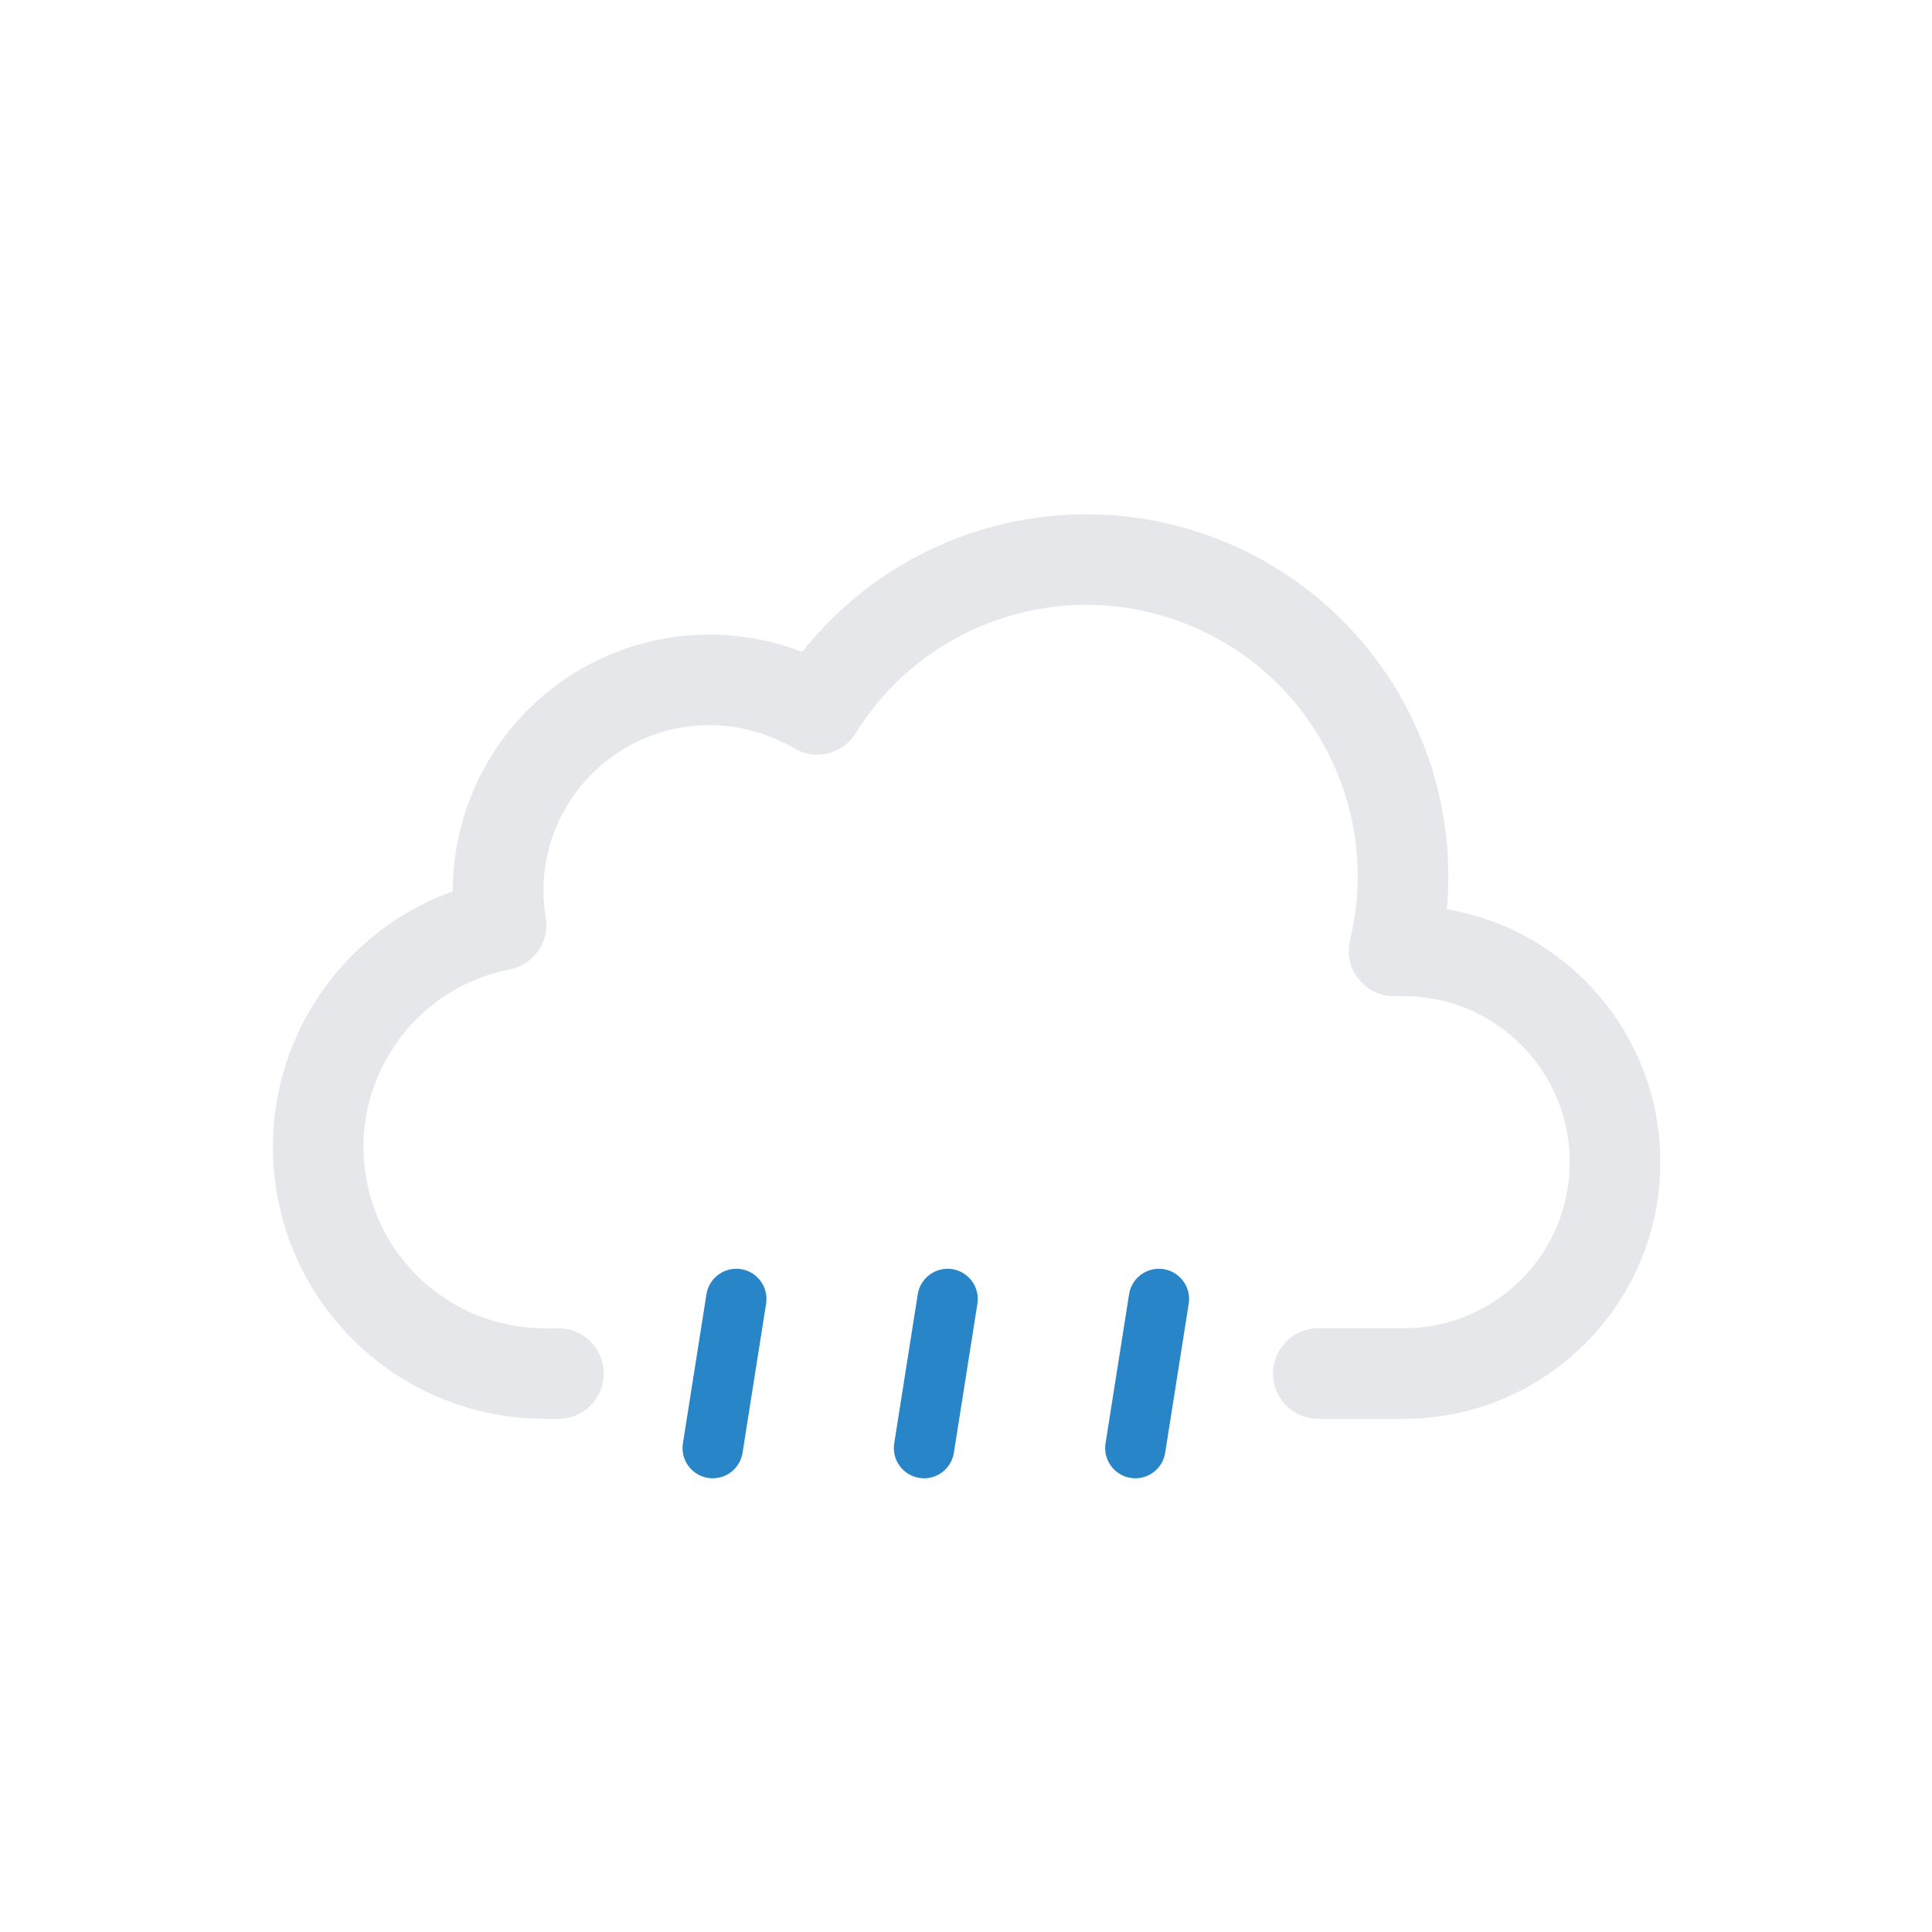
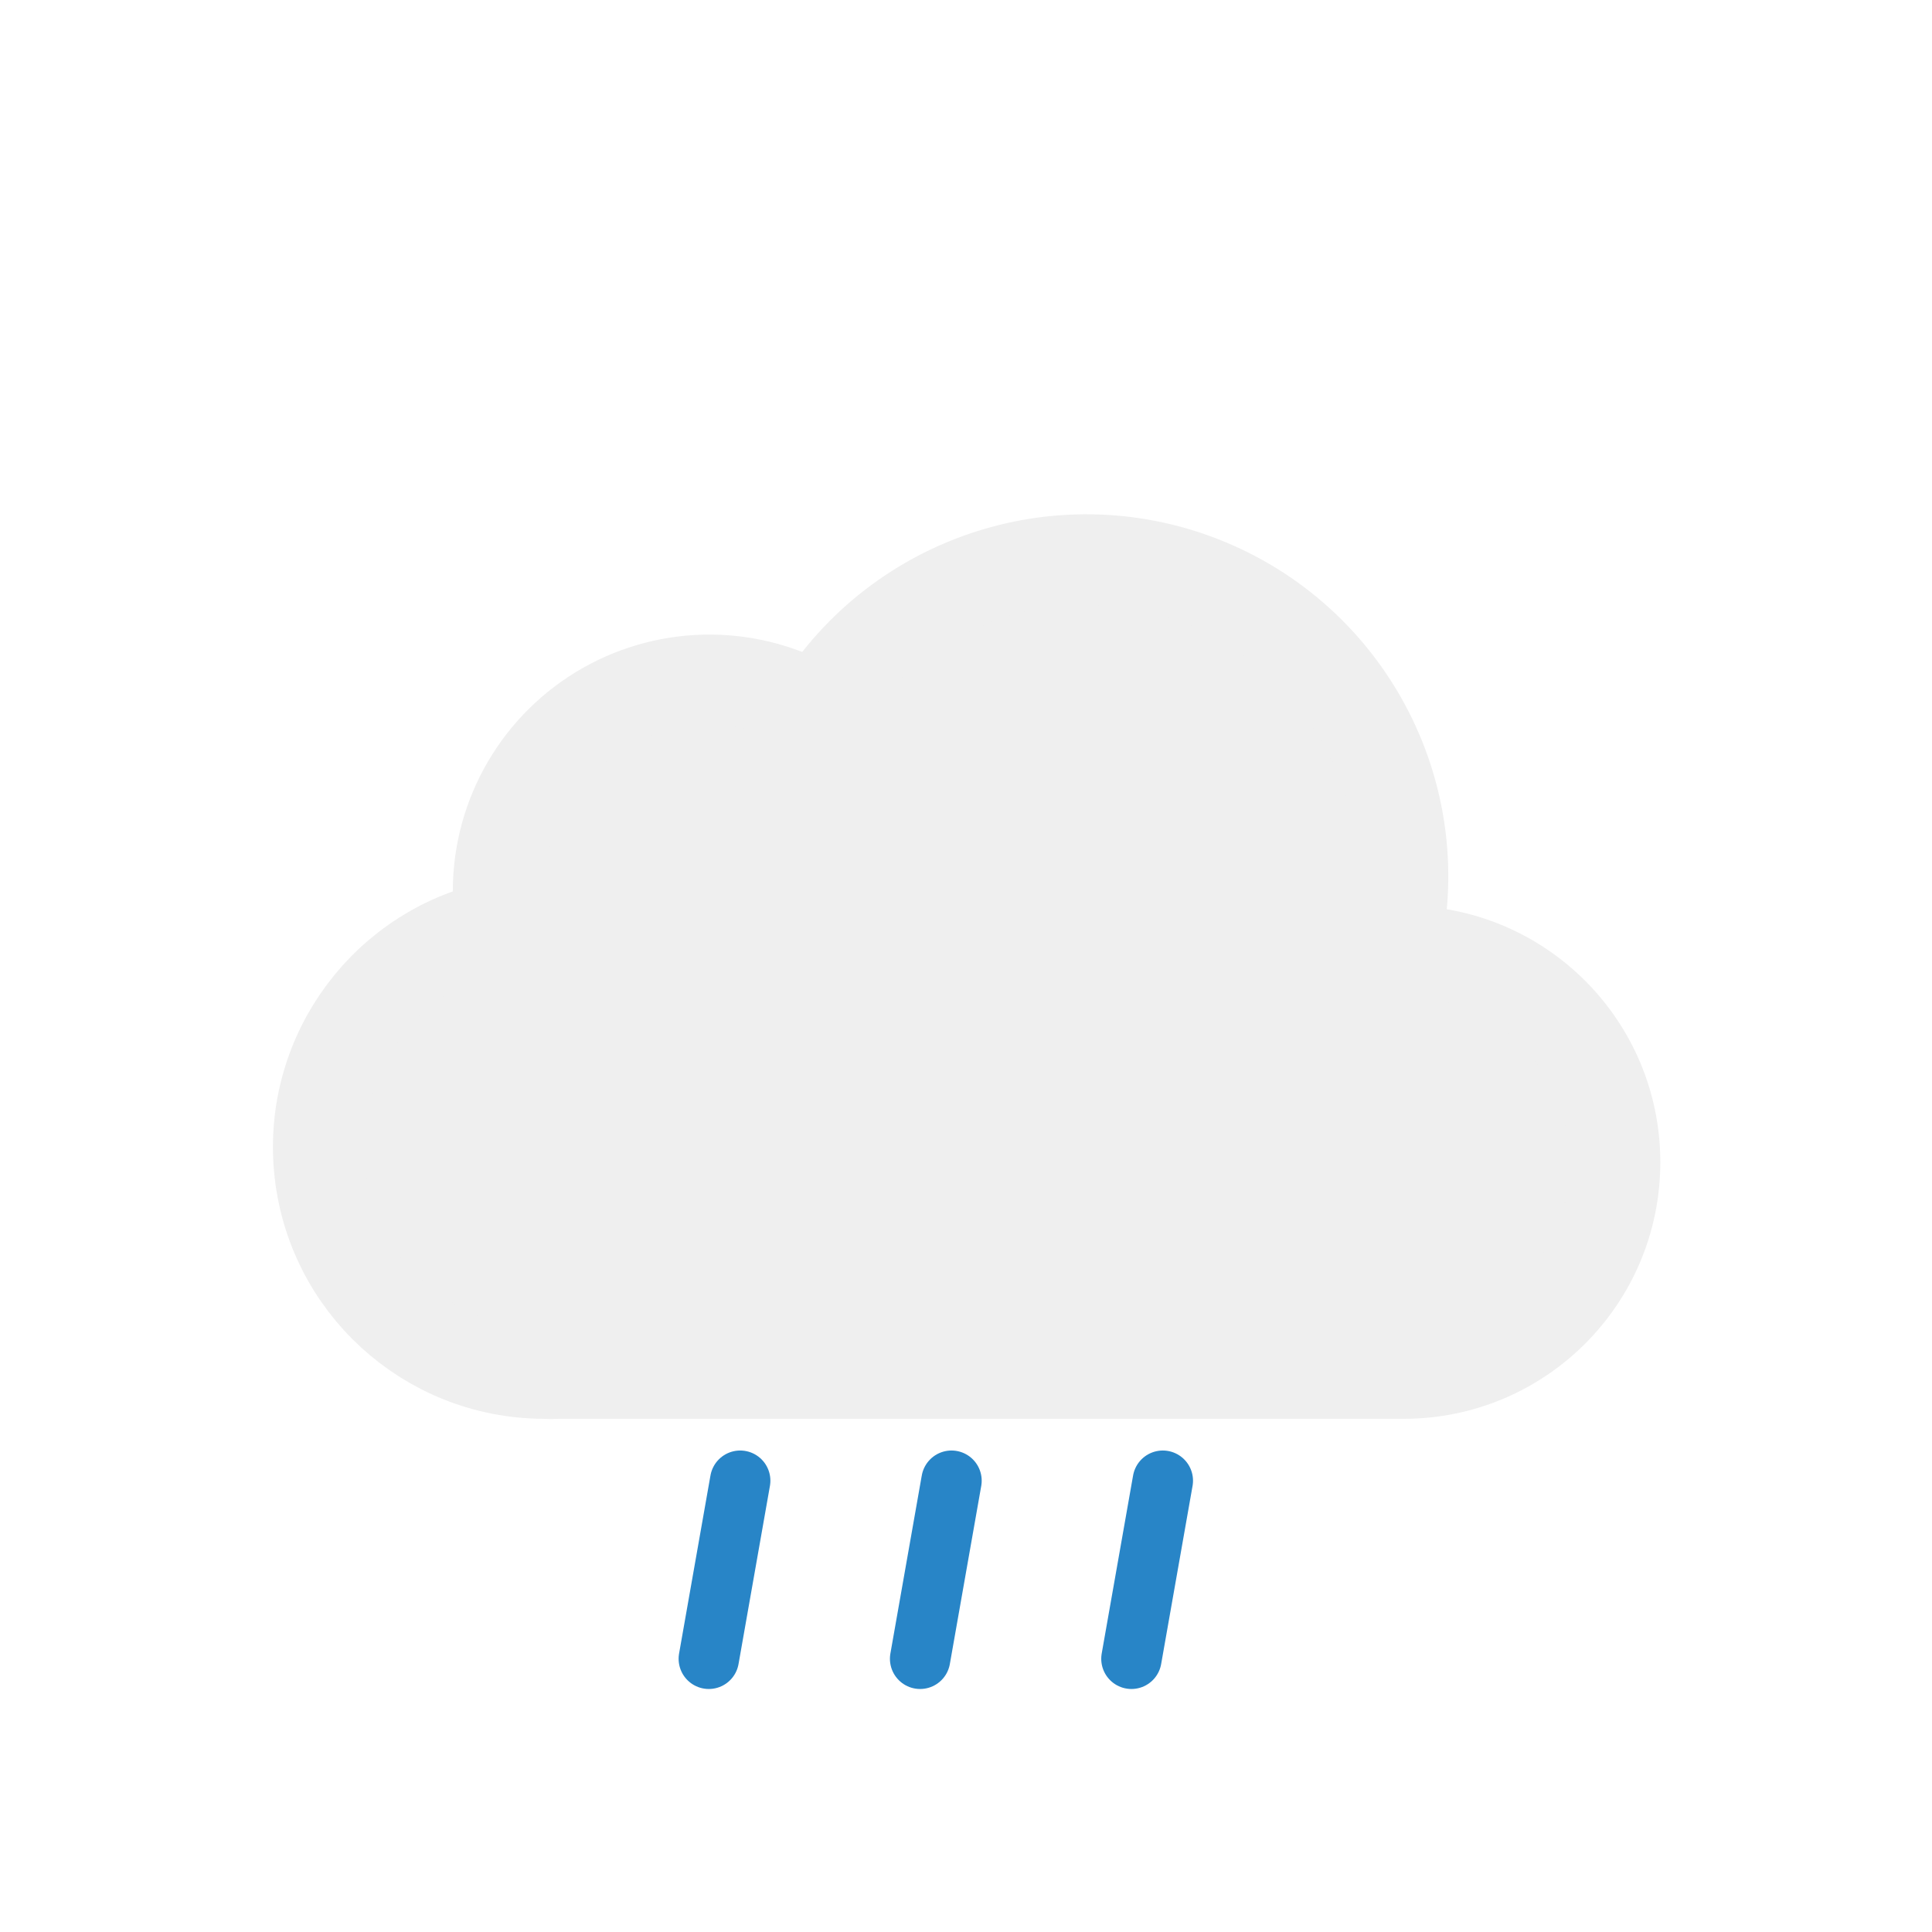
<svg xmlns="http://www.w3.org/2000/svg" viewBox="0 0 64 64">
-   <path fill="none" stroke="#e5e7eb" stroke-linecap="round" stroke-linejoin="round" stroke-width="3" d="M43.67 45.5h2.83a7 7 0 000-14h-.32a10.49 10.49 0 00-19.11-8 7 7 0 00-10.57 6 7.21 7.21 0 00.1 1.14A7.5 7.5 0 0018 45.5a4.19 4.19 0 00.5 0v0" />
-   <g>
-     <path fill="none" stroke="#2885c7" stroke-linecap="round" stroke-miterlimit="10" stroke-width="2" d="M24.39 43.03l-.78 4.94" />
-     <animateTransform attributeName="transform" dur="0.7s" repeatCount="indefinite" type="translate" values="1 -5; -2 10" />
-     <animate attributeName="opacity" dur="0.7s" repeatCount="indefinite" values="0;1;1;0" />
+   <defs>
+     <clipPath id="a">
+       <path fill="none" d="M42 64l2.85-17h-23.8L17 64" />
+     </clipPath>
+   </defs>
+   <g clip-path="url(#a)">
+     <g>
+       <path fill="none" stroke="#2885c7" stroke-linecap="round" stroke-miterlimit="10" stroke-width="2" d="M24.52 49.05l-1.04 5.9" />
+       <animateTransform attributeName="transform" dur="0.5s" repeatCount="indefinite" type="translate" values="2 -10; -2 10" />
+       <animate attributeName="opacity" dur="0.5s" repeatCount="indefinite" values="1;1;0" />
+     </g>
+     <g>
+       <path fill="none" stroke="#2885c7" stroke-linecap="round" stroke-miterlimit="10" stroke-width="2" d="M31.52 49.05l-1.04 5.9" />
+       <animateTransform attributeName="transform" begin="-0.3s" dur="0.5s" repeatCount="indefinite" type="translate" values="2 -10; -2 10" />
+       <animate attributeName="opacity" begin="-0.3s" dur="0.5s" repeatCount="indefinite" values="1;1;0" />
+     </g>
+     <g>
+       <path fill="none" stroke="#2885c7" stroke-linecap="round" stroke-miterlimit="10" stroke-width="2" d="M38.52 49.05l-1.04 5.9" />
+       <animateTransform attributeName="transform" begin="-0.1s" dur="0.5s" repeatCount="indefinite" type="translate" values="2 -10; -2 10" />
+       <animate attributeName="opacity" begin="-0.1s" dur="0.5s" repeatCount="indefinite" values="1;1;0" />
+     </g>
  </g>
-   <g>
-     <path fill="none" stroke="#2885c7" stroke-linecap="round" stroke-miterlimit="10" stroke-width="2" d="M31.39 43.03l-.78 4.94" />
-     <animateTransform attributeName="transform" begin="-0.4s" dur="0.7s" repeatCount="indefinite" type="translate" values="1 -5; -2 10" />
-     <animate attributeName="opacity" begin="-0.4s" dur="0.7s" repeatCount="indefinite" values="0;1;1;0" />
-   </g>
-   <g>
-     <path fill="none" stroke="#2885c7" stroke-linecap="round" stroke-miterlimit="10" stroke-width="2" d="M38.39 43.03l-.78 4.94" />
-     <animateTransform attributeName="transform" begin="-0.2s" dur="0.7s" repeatCount="indefinite" type="translate" values="1 -5; -2 10" />
-     <animate attributeName="opacity" begin="-0.2s" dur="0.7s" repeatCount="indefinite" values="0;1;1;0" />
-   </g>
+   <path fill="#efefef" stroke="#efefef" stroke-miterlimit="10" stroke-width="3" d="M46.5 31.5h-.32a10.49 10.49 0 00-19.11-8 7 7 0 00-10.57 6 7.21 7.21 0 00.1 1.14A7.5 7.5 0 0018 45.5a4.19 4.19 0 00.5 0v0h28a7 7 0 000-14z" />
</svg>
